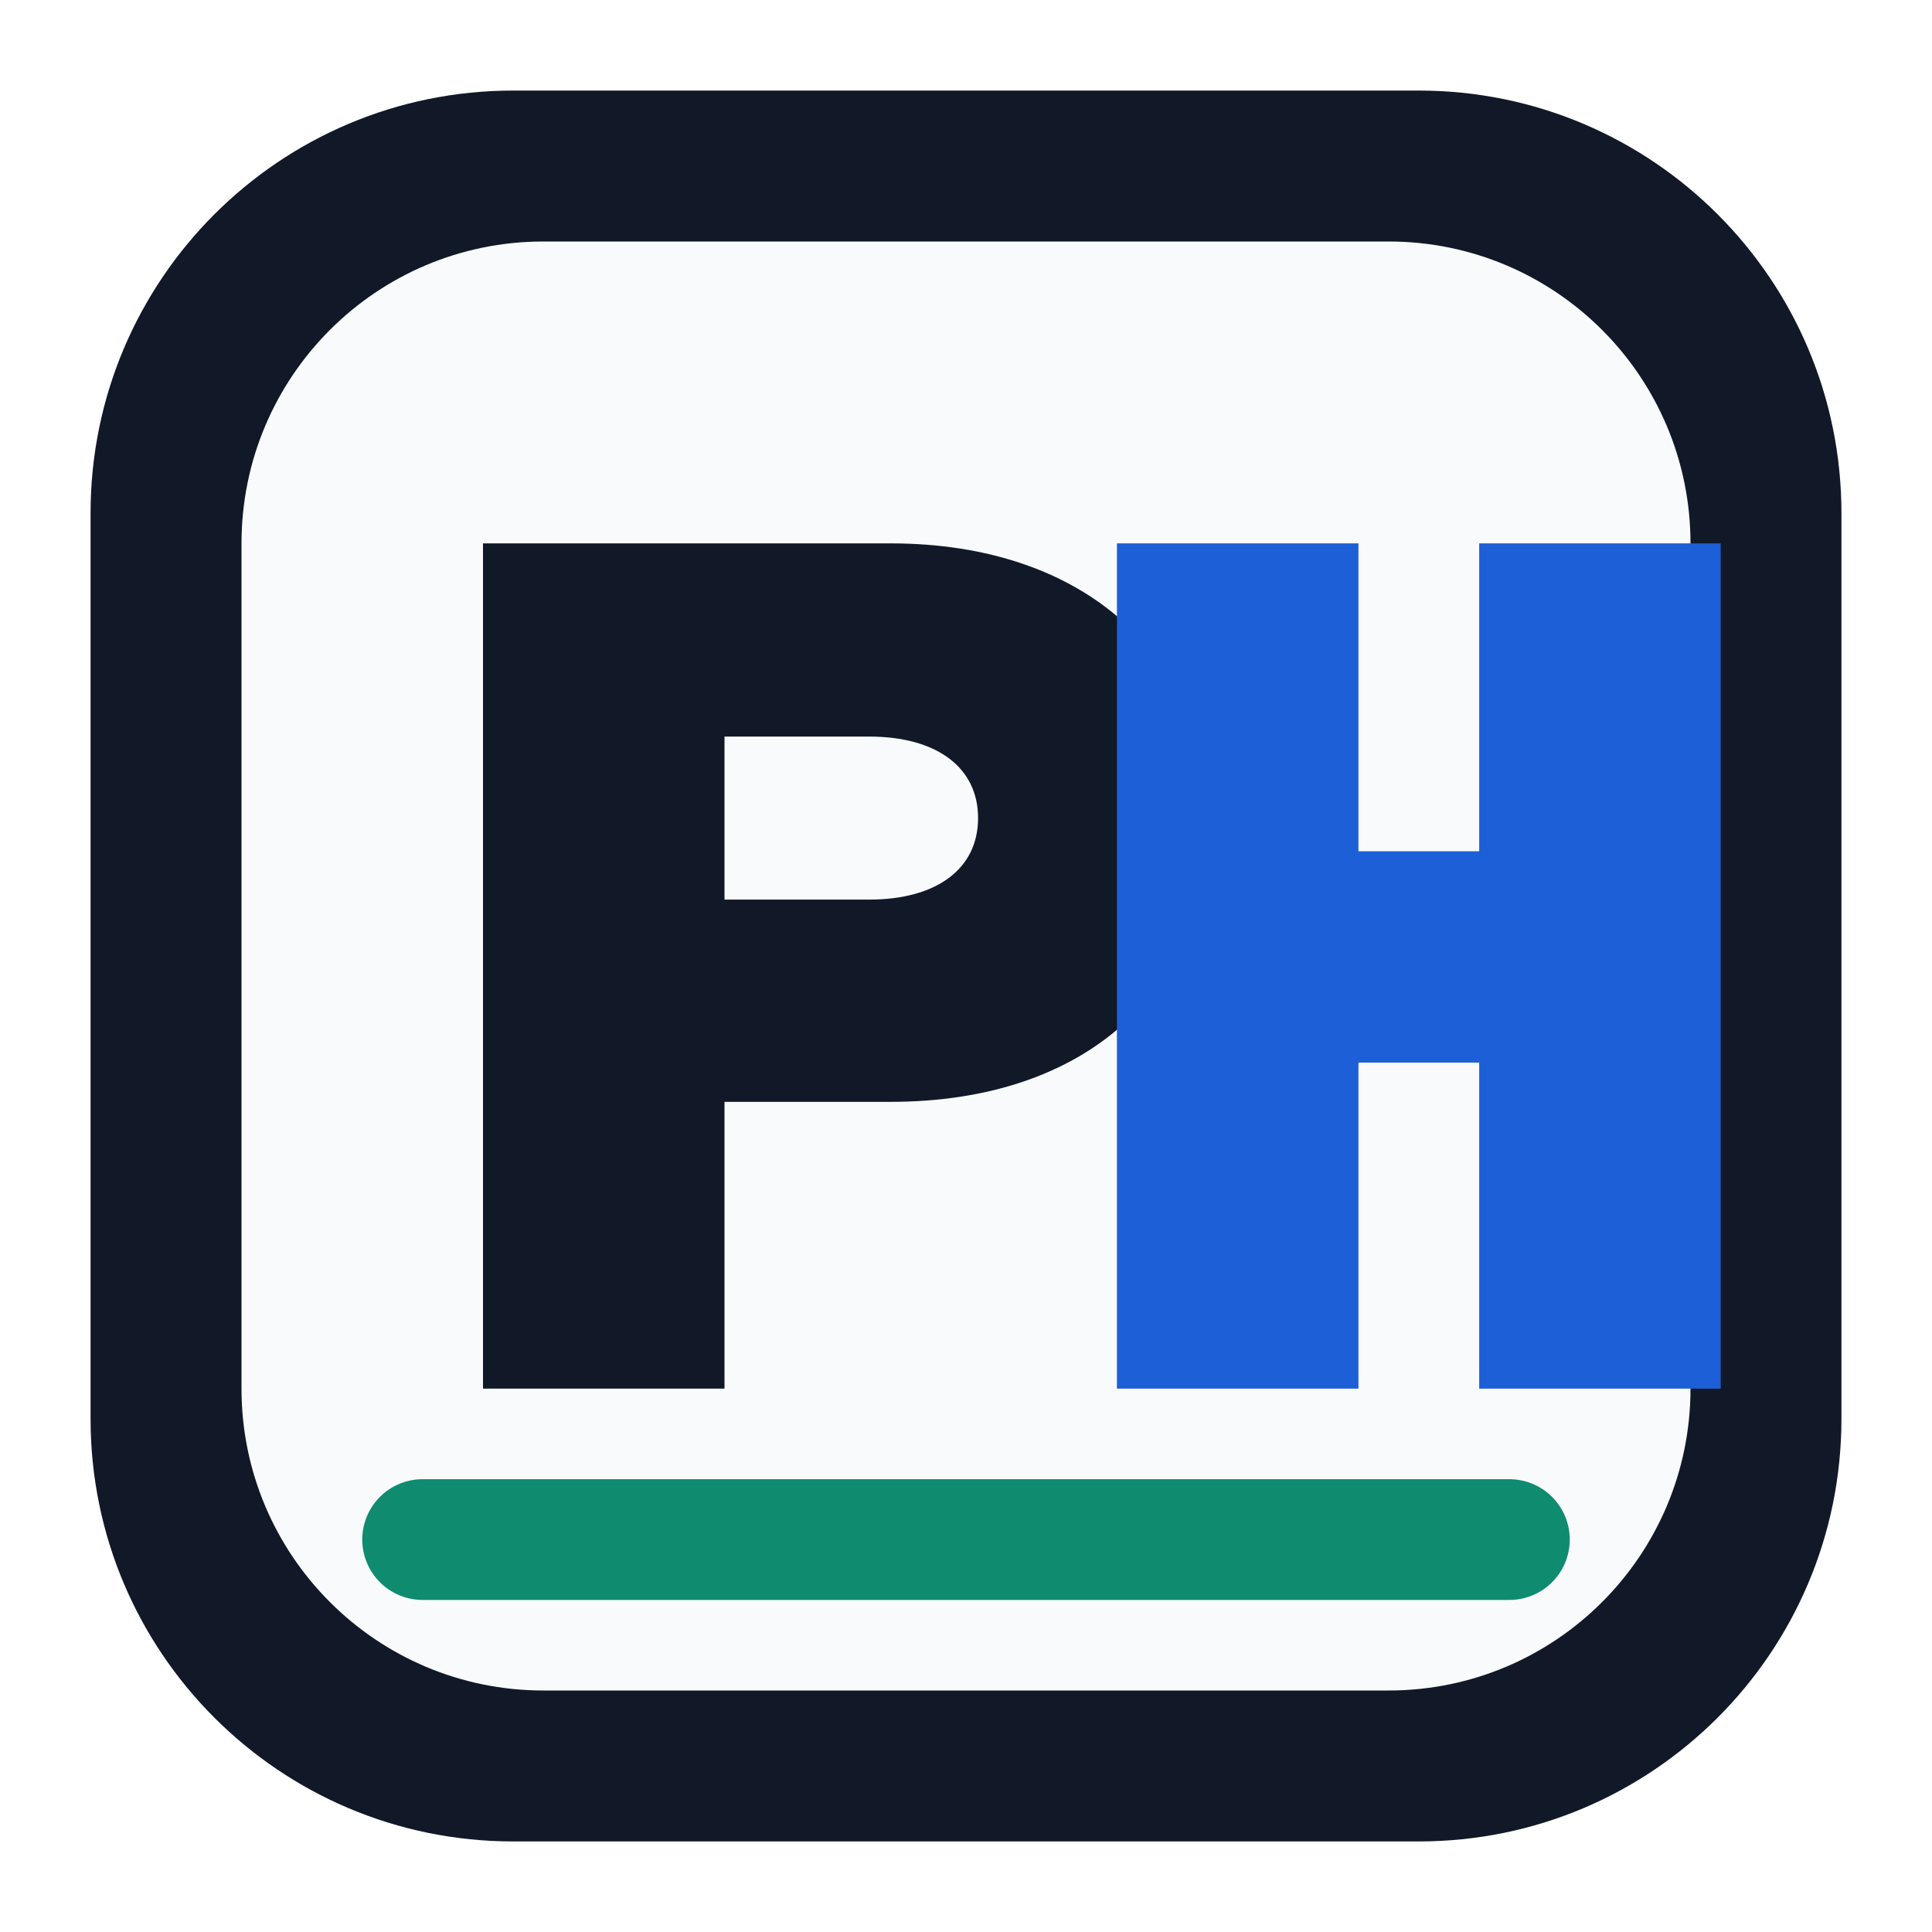
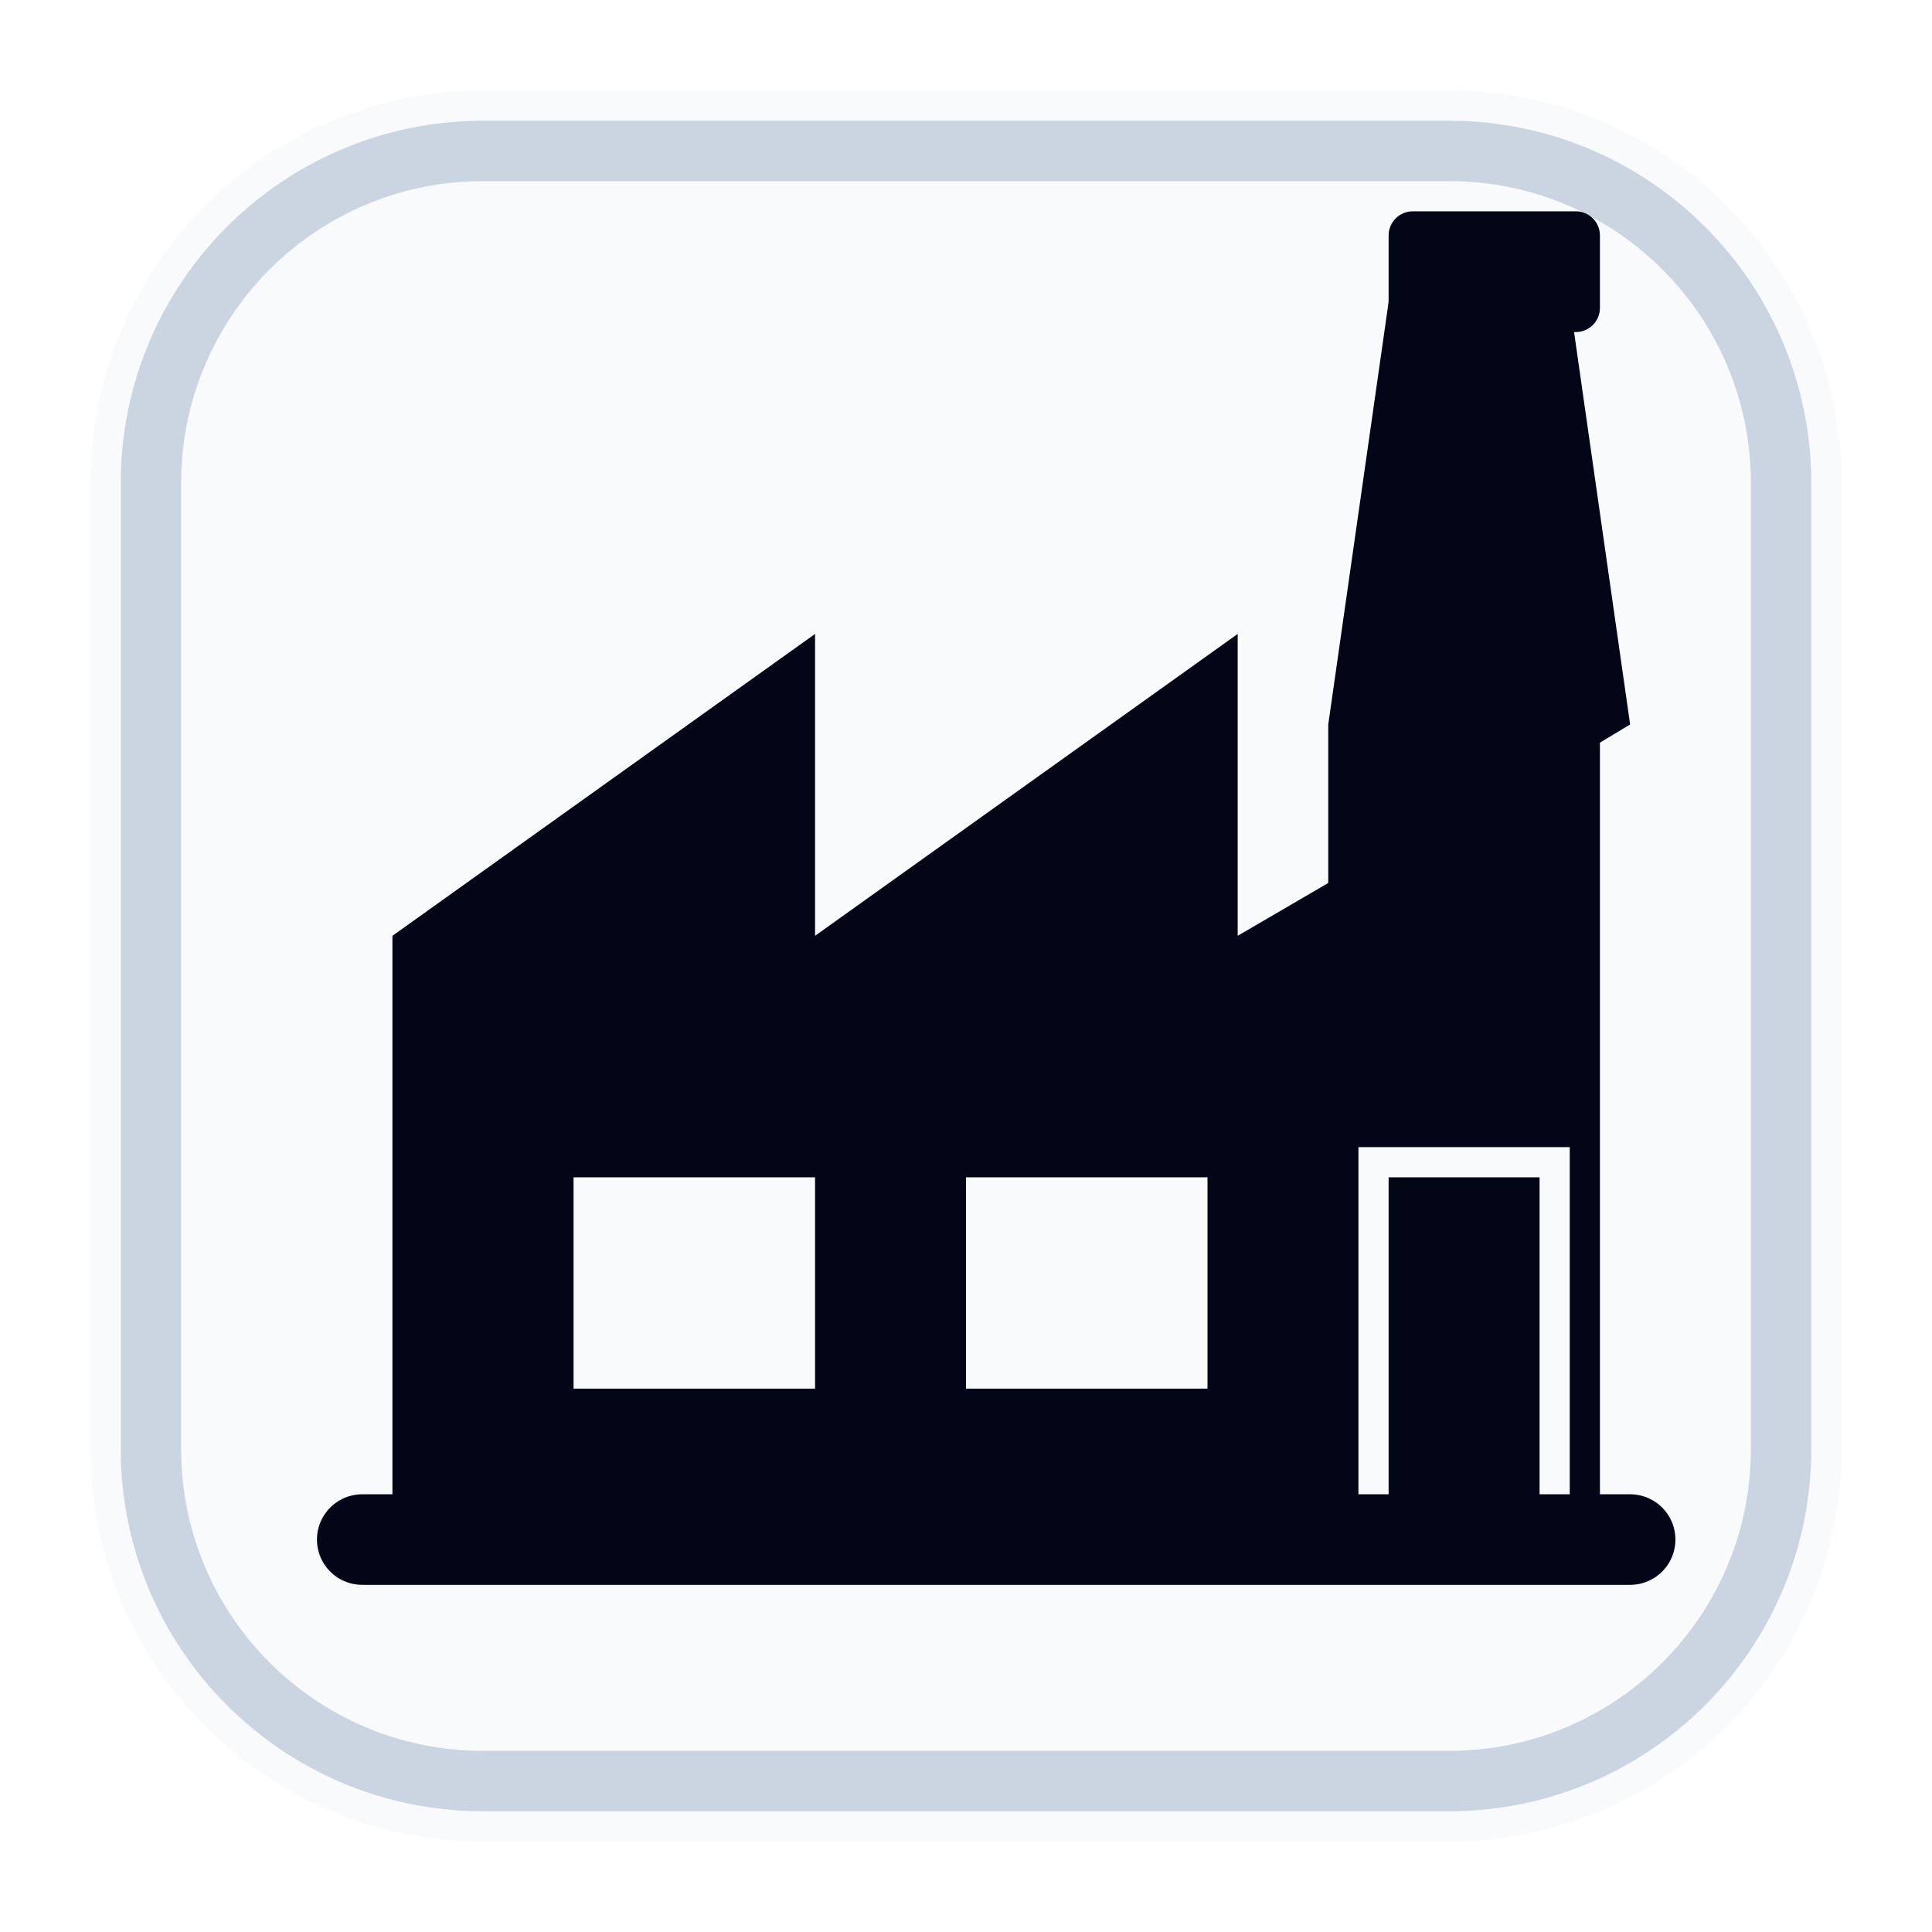
<svg xmlns="http://www.w3.org/2000/svg" width="64" height="64" viewBox="0 0 64 64" fill="none">
-   <rect x="3" y="3" width="58" height="58" rx="14" fill="#111827" />
-   <rect x="8" y="8" width="48" height="48" rx="10" fill="#F8FAFC" />
-   <path d="M16 46V18H29.5C36 18 40 21.8 40 27.2C40 32.8 36 36.5 29.5 36.5H24V46H16ZM24 29.8H28.8C31 29.8 32.4 28.8 32.4 27.1C32.4 25.4 31 24.4 28.8 24.4H24V29.8Z" fill="#111827" />
-   <path d="M37 46V18H45V28.2H49V18H57V46H49V35.2H45V46H37Z" fill="#1D5FD6" />
-   <path d="M14 51H50" stroke="#0F8B6F" stroke-width="4" stroke-linecap="round" />
+   <rect x="3" y="3" width="58" height="58" rx="13" fill="#F8FAFC" />
+   <rect x="5" y="5" width="54" height="54" rx="11" stroke="#CBD5E1" stroke-width="2" />
+   <path d="M13 51V31L27 21V31L41 21V31L53 24V51H13Z" fill="#020617" />
+   <path d="M44 24L46 10H52L54 24L44 30V24Z" fill="#020617" />
+   <rect x="46" y="7" width="7" height="4" rx="0.8" fill="#020617" />
+   <rect x="19" y="39" width="8" height="7" fill="#F8FAFC" />
+   <rect x="32" y="39" width="8" height="7" fill="#F8FAFC" />
+   <rect x="45" y="38" width="7" height="13" fill="#F8FAFC" />
+   <rect x="46" y="39" width="5" height="12" fill="#020617" />
+   <path d="M12 51H54" stroke="#020617" stroke-width="3" stroke-linecap="round" />
</svg>
